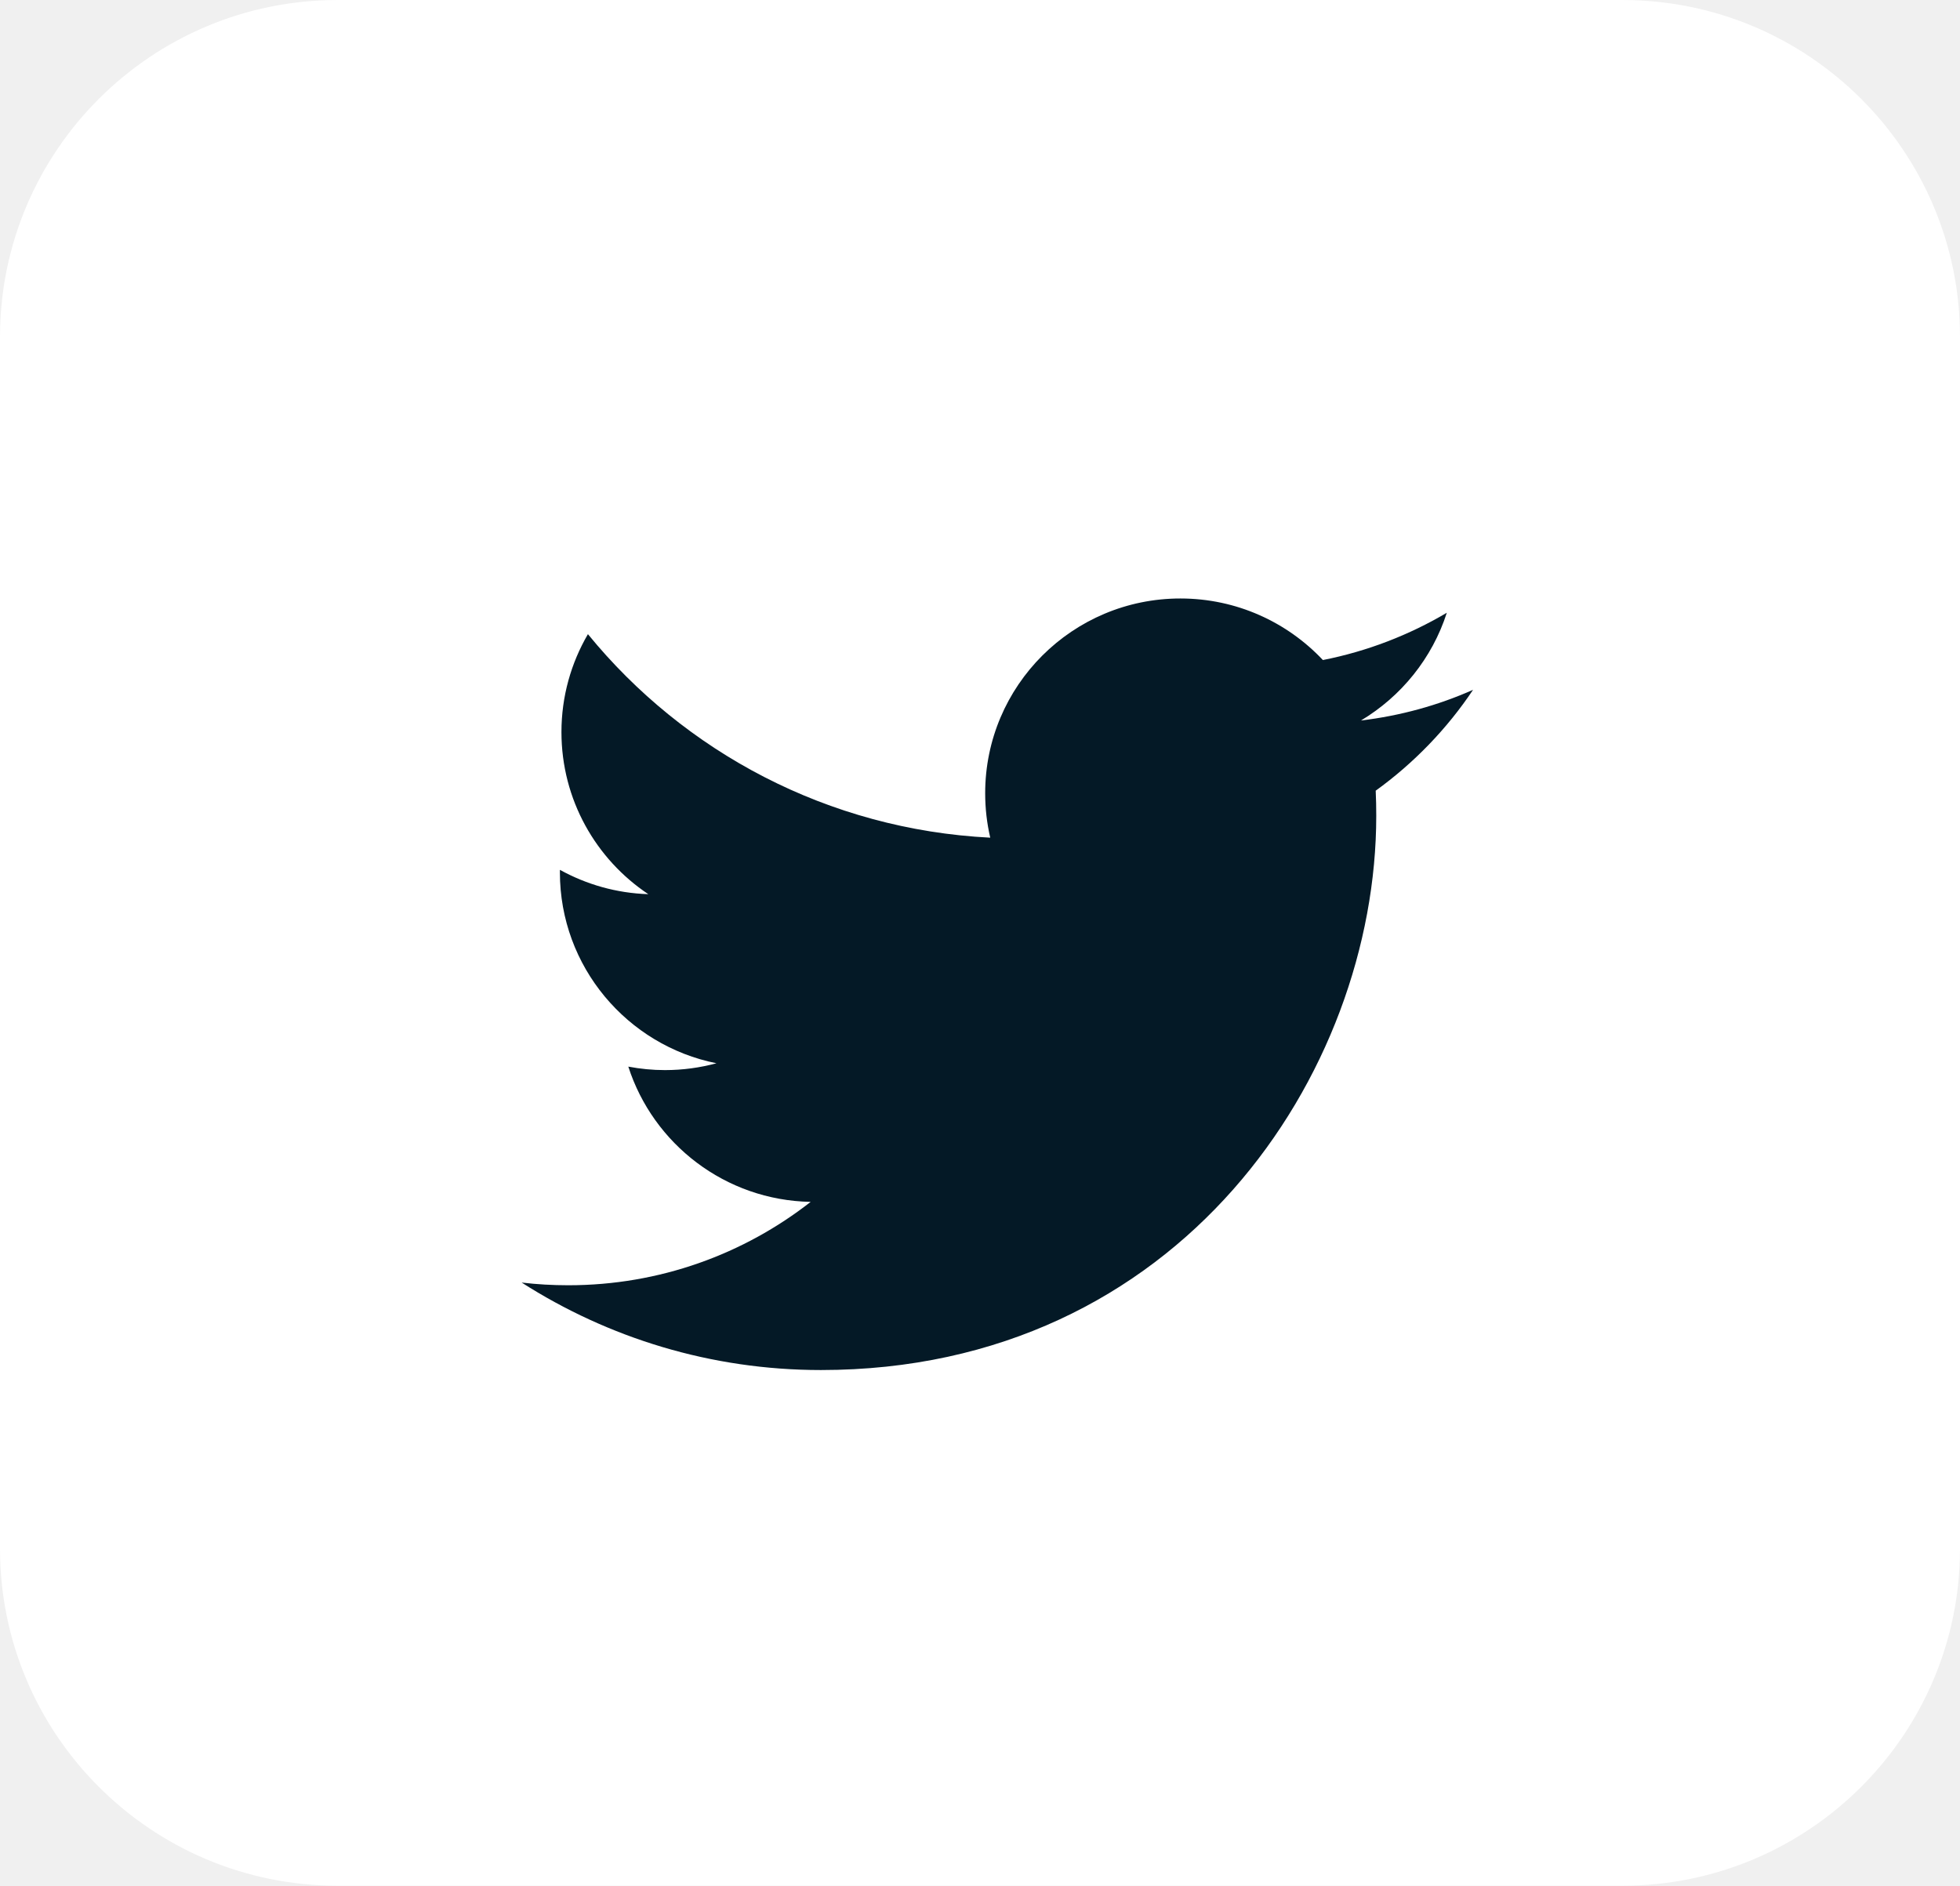
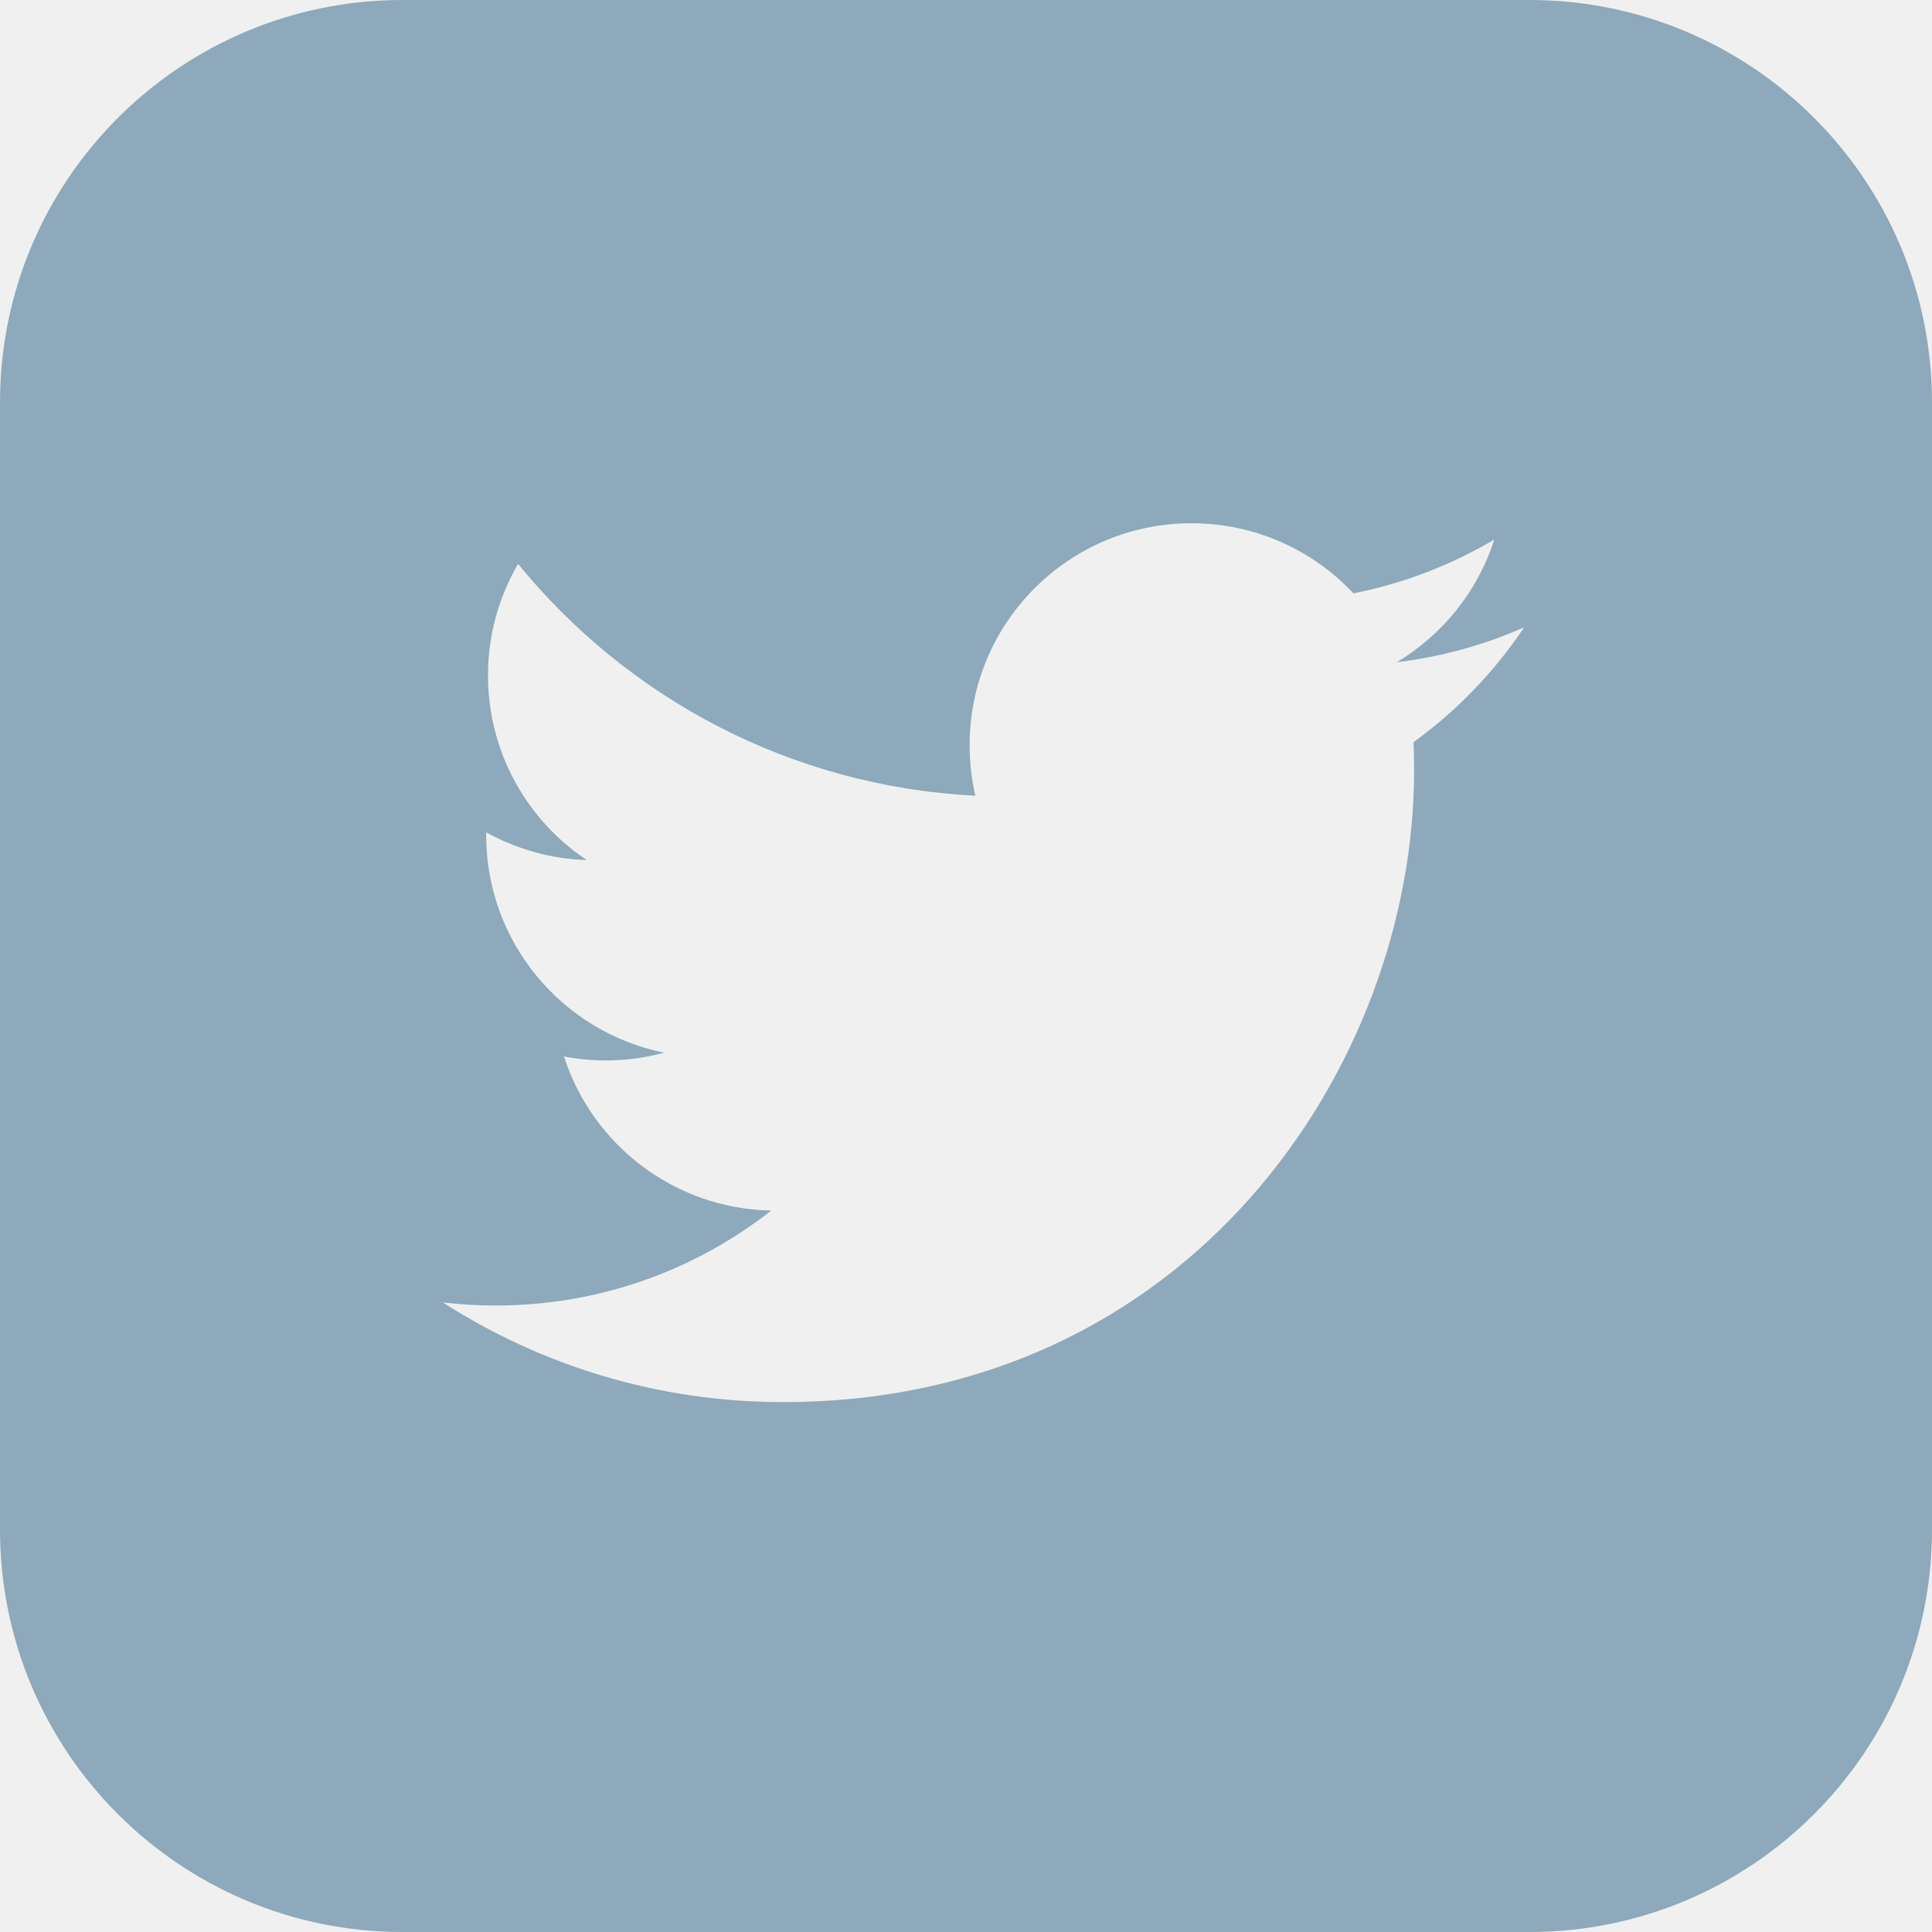
- <svg xmlns="http://www.w3.org/2000/svg" viewBox="0 0 53 51" version="1.1">
-   <g id="About" stroke="none" stroke-width="1" fill="none" fill-rule="evenodd">
-     <g id="new-about" transform="translate(-923, -4016)" fill-rule="nonzero">
-       <g id="twitter" transform="translate(923, 4016)">
-         <g id="product-icons-02-copy" fill="#FFFFFF">
-           <path d="M43.867,51 L9.133,51 C4.091,51 0,46.917 0,41.885 L0,9.115 C0,4.083 4.091,1.75066789e-15 9.133,1.75066789e-15 L43.867,1.75066789e-15 C48.909,1.75066789e-15 53,4.083 53,9.115 L53,41.885 C53,46.917 48.909,51 43.867,51 Z" id="Path" />
-         </g>
-         <path d="M37.2,21.384 C37.211,21.609 37.215,21.836 37.215,22.065 C37.215,29.026 31.905,37.053 22.198,37.053 C19.217,37.053 16.443,36.181 14.106,34.687 C14.52,34.736 14.94,34.76 15.366,34.76 C17.839,34.76 20.114,33.918 21.921,32.505 C19.611,32.462 17.663,30.939 16.99,28.847 C17.312,28.908 17.643,28.941 17.983,28.941 C18.464,28.941 18.931,28.876 19.374,28.756 C16.96,28.273 15.14,26.143 15.14,23.592 C15.14,23.568 15.14,23.546 15.141,23.525 C15.852,23.918 16.666,24.156 17.531,24.183 C16.115,23.24 15.182,21.626 15.182,19.799 C15.182,18.833 15.444,17.929 15.898,17.151 C18.5,20.338 22.39,22.434 26.777,22.655 C26.687,22.269 26.64,21.866 26.64,21.453 C26.64,18.545 29.004,16.186 31.919,16.186 C33.437,16.186 34.808,16.826 35.772,17.851 C36.974,17.614 38.103,17.175 39.123,16.572 C38.728,17.802 37.892,18.833 36.802,19.486 C37.87,19.358 38.888,19.076 39.833,18.656 C39.127,19.712 38.231,20.64 37.2,21.384" id="Path" fill="#041926" />
-       </g>
-     </g>
-   </g>
+ <svg xmlns="http://www.w3.org/2000/svg" width="48" height="48" viewBox="0 0 48 48" fill="none">
+   <path fill-rule="evenodd" clip-rule="evenodd" d="M10 0C4.477 0 0 4.477 0 10V38C0 43.523 4.477 48 10 48H38C43.523 48 48 43.523 48 38V10C48 4.477 43.523 0 38 0H10ZM35.133 19.152C35.133 18.912 35.129 18.675 35.118 18.439C36.194 17.661 37.13 16.69 37.867 15.585C36.88 16.023 35.817 16.319 34.702 16.453C35.841 15.77 36.714 14.691 37.126 13.404C36.061 14.035 34.882 14.494 33.626 14.742C32.62 13.669 31.188 13 29.603 13C26.558 13 24.09 15.468 24.09 18.511C24.09 18.943 24.138 19.365 24.232 19.769C19.651 19.538 15.589 17.345 12.871 14.009C12.397 14.824 12.124 15.77 12.124 16.78C12.124 18.692 13.097 20.381 14.577 21.368C13.673 21.34 12.823 21.091 12.08 20.679C12.079 20.702 12.079 20.724 12.079 20.749C12.079 23.419 13.98 25.647 16.502 26.153C16.038 26.279 15.551 26.346 15.048 26.346C14.694 26.346 14.348 26.312 14.012 26.248C14.714 28.437 16.749 30.031 19.162 30.076C17.275 31.555 14.898 32.435 12.316 32.435C11.871 32.435 11.432 32.41 11 32.358C13.44 33.922 16.337 34.835 19.45 34.835C29.588 34.835 35.133 26.436 35.133 19.152Z" fill="#8DA9BB" />
</svg>
